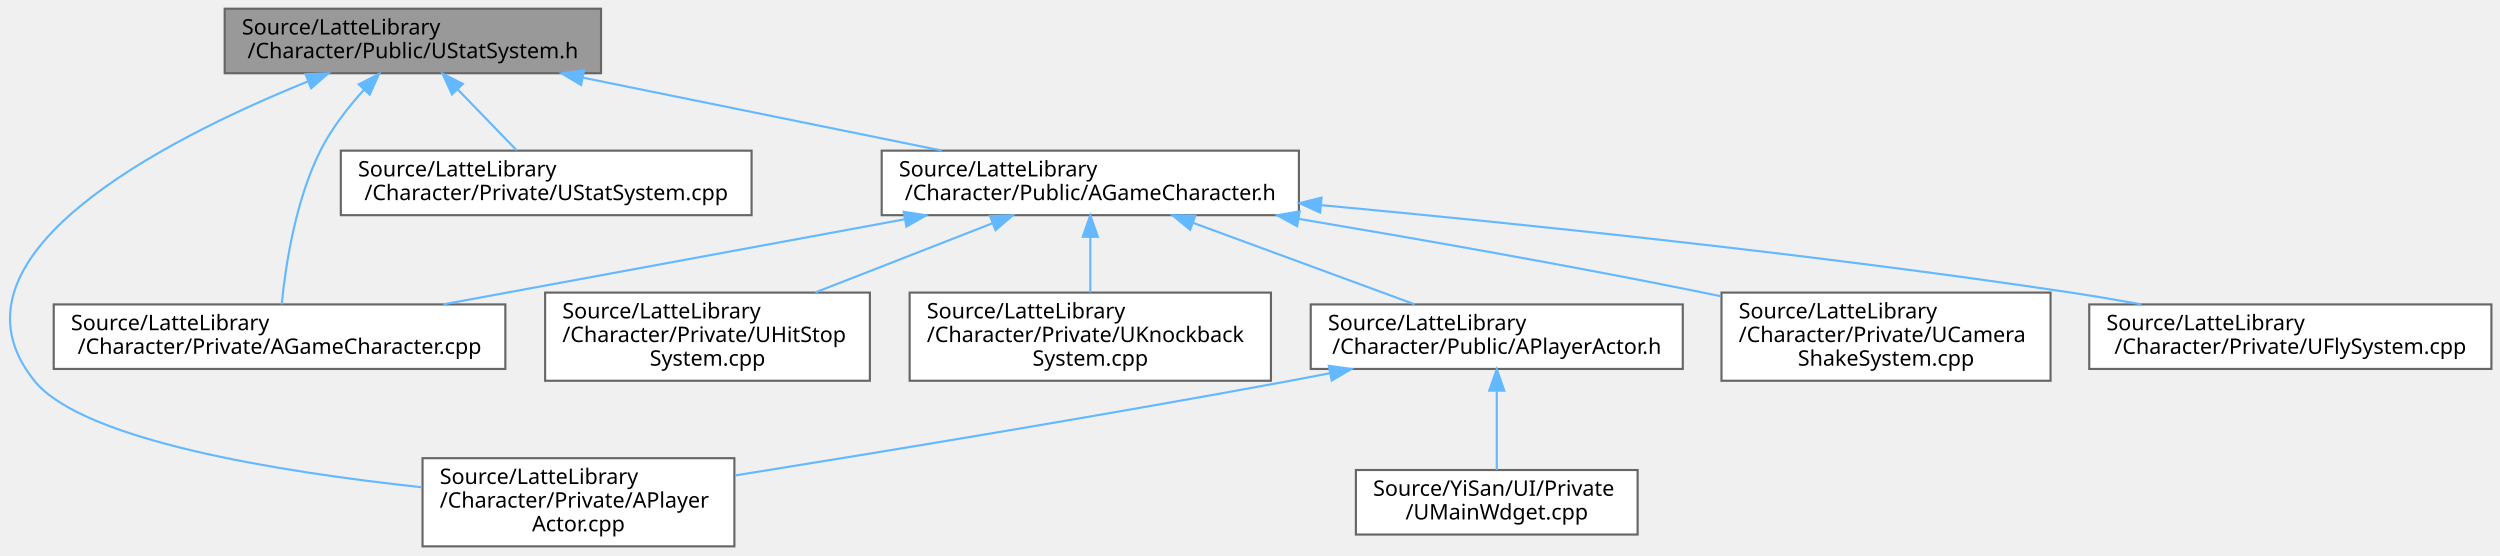
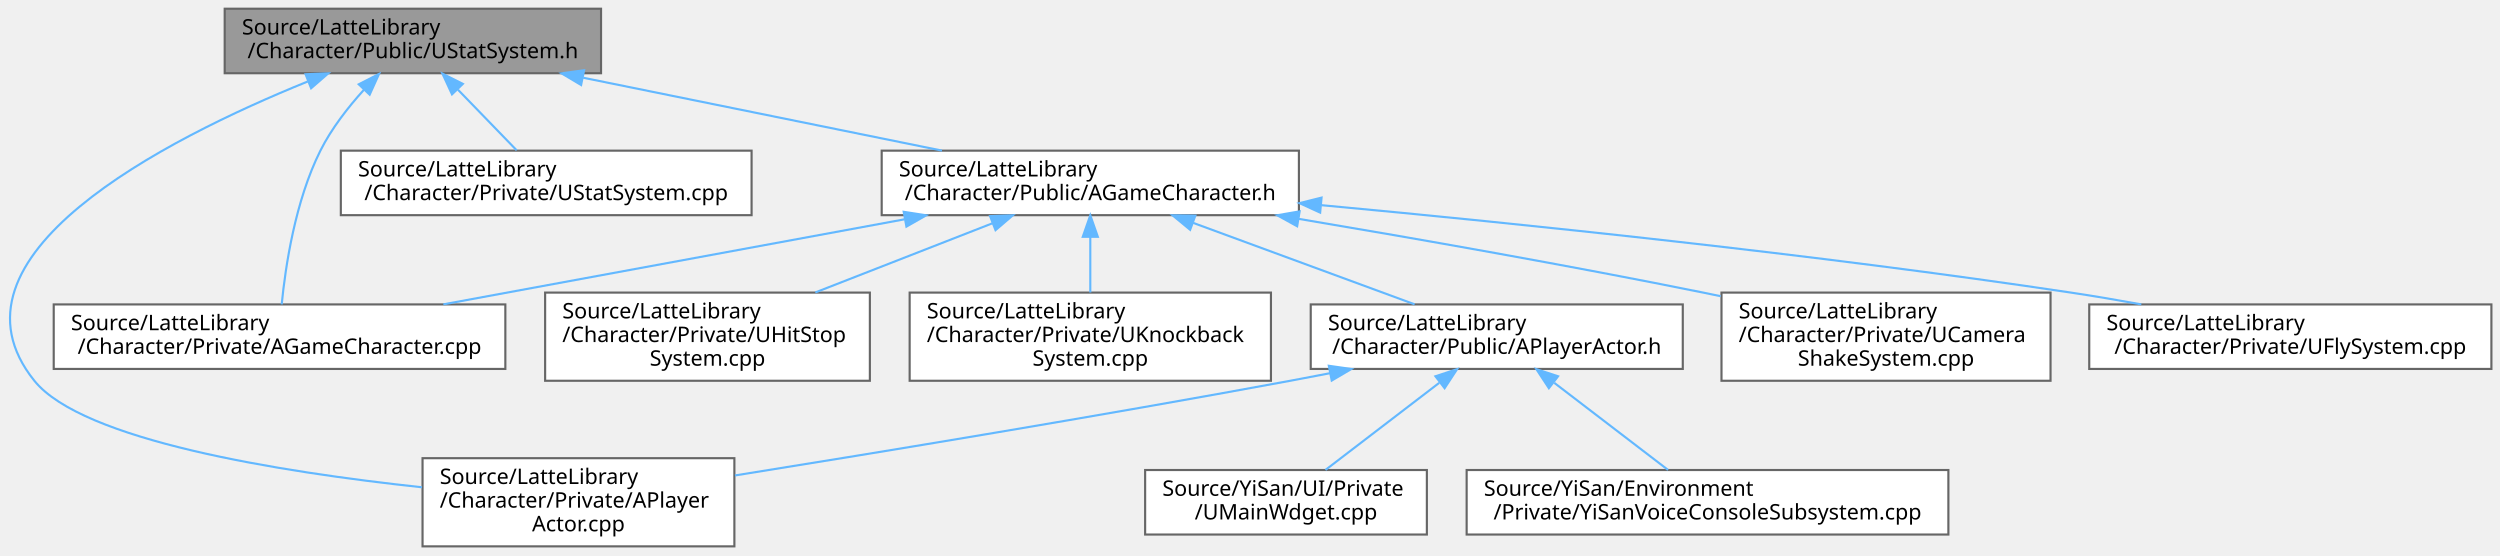
<svg xmlns="http://www.w3.org/2000/svg" xmlns:xlink="http://www.w3.org/1999/xlink" width="1162pt" height="258pt" viewBox="0.00 0.00 1162.48 258.00">
  <g id="graph0" class="graph" transform="scale(1 1) rotate(0) translate(4 254)">
    <g id="Node000001" class="node">
      <g id="a_Node000001">
        <a xlink:title="UStatSystem 선언에 대한 Doxygen 주석을 제공합니다.">
          <polygon fill="#999999" stroke="#666666" points="275.48,-250 100.48,-250 100.48,-220 275.48,-220 275.48,-250" />
          <text text-anchor="start" x="108.48" y="-238" font-family="Malgun Gothic" font-size="10.00">Source/LatteLibrary</text>
          <text text-anchor="middle" x="187.98" y="-227" font-family="Malgun Gothic" font-size="10.00">/Character/Public/UStatSystem.h</text>
        </a>
      </g>
    </g>
    <g id="Node000002" class="node">
      <g id="a_Node000002">
        <a xlink:href="AGameCharacter_8cpp.html" target="_top" xlink:title="AGameCharacter 구현에 대한 Doxygen 주석을 제공합니다.">
          <polygon fill="white" stroke="#666666" points="230.98,-112.5 20.98,-112.5 20.98,-82.5 230.98,-82.5 230.98,-112.5" />
          <text text-anchor="start" x="28.98" y="-100.5" font-family="Malgun Gothic" font-size="10.00">Source/LatteLibrary</text>
          <text text-anchor="middle" x="125.98" y="-89.5" font-family="Malgun Gothic" font-size="10.00">/Character/Private/AGameCharacter.cpp</text>
        </a>
      </g>
    </g>
    <g id="edge1_Node000001_Node000002" class="edge">
      <g id="a_edge1_Node000001_Node000002">
        <a xlink:title=" ">
          <path fill="none" stroke="#63b8ff" d="M165.25,-212.34C157.79,-204.11 150.11,-194.24 144.98,-184 133.26,-160.62 128.71,-130.06 126.99,-112.52" />
          <polygon fill="#63b8ff" stroke="#63b8ff" points="162.82,-214.85 172.25,-219.68 167.89,-210.03 162.82,-214.85" />
        </a>
      </g>
    </g>
    <g id="Node000003" class="node">
      <g id="a_Node000003">
        <a xlink:href="APlayerActor_8cpp.html" target="_top" xlink:title="APlayerActor 구현에 대한 Doxygen 주석을 제공합니다.">
          <polygon fill="white" stroke="#666666" points="337.48,-41 192.48,-41 192.48,0 337.48,0 337.48,-41" />
          <text text-anchor="start" x="200.48" y="-29" font-family="Malgun Gothic" font-size="10.00">Source/LatteLibrary</text>
          <text text-anchor="start" x="200.48" y="-18" font-family="Malgun Gothic" font-size="10.00">/Character/Private/APlayer</text>
          <text text-anchor="middle" x="264.98" y="-7" font-family="Malgun Gothic" font-size="10.00">Actor.cpp</text>
        </a>
      </g>
    </g>
    <g id="edge2_Node000001_Node000003" class="edge">
      <g id="a_edge2_Node000001_Node000003">
        <a xlink:title=" ">
          <path fill="none" stroke="#63b8ff" d="M139.12,-216.17C72.29,-189.09 -34.38,-134.63 11.98,-77 34.28,-49.28 125.69,-34.62 192.24,-27.47" />
          <polygon fill="#63b8ff" stroke="#63b8ff" points="138.09,-219.52 148.67,-219.96 140.67,-213.02 138.09,-219.52" />
        </a>
      </g>
    </g>
    <g id="Node000004" class="node">
      <g id="a_Node000004">
        <a xlink:href="UStatSystem_8cpp.html" target="_top" xlink:title="UStatSystem 구현에 대한 Doxygen 주석을 제공합니다.">
          <polygon fill="white" stroke="#666666" points="345.48,-184 154.48,-184 154.48,-154 345.48,-154 345.48,-184" />
          <text text-anchor="start" x="162.48" y="-172" font-family="Malgun Gothic" font-size="10.00">Source/LatteLibrary</text>
          <text text-anchor="middle" x="249.98" y="-161" font-family="Malgun Gothic" font-size="10.00">/Character/Private/UStatSystem.cpp</text>
        </a>
      </g>
    </g>
    <g id="edge3_Node000001_Node000004" class="edge">
      <g id="a_edge3_Node000001_Node000004">
        <a xlink:title=" ">
          <path fill="none" stroke="#63b8ff" d="M208.93,-212.37C217.95,-203.06 228.23,-192.44 236.25,-184.16" />
          <polygon fill="#63b8ff" stroke="#63b8ff" points="206.18,-210.18 201.74,-219.8 211.21,-215.05 206.18,-210.18" />
        </a>
      </g>
    </g>
    <g id="Node000005" class="node">
      <g id="a_Node000005">
        <a xlink:href="AGameCharacter_8h.html" target="_top" xlink:title="LatteLibrary 전반에서 사용하는 기반 캐릭터 클래스를 선언합니다.">
          <polygon fill="white" stroke="#666666" points="599.98,-184 405.98,-184 405.98,-154 599.98,-154 599.98,-184" />
          <text text-anchor="start" x="413.98" y="-172" font-family="Malgun Gothic" font-size="10.00">Source/LatteLibrary</text>
          <text text-anchor="middle" x="502.98" y="-161" font-family="Malgun Gothic" font-size="10.00">/Character/Public/AGameCharacter.h</text>
        </a>
      </g>
    </g>
    <g id="edge4_Node000001_Node000005" class="edge">
      <g id="a_edge4_Node000001_Node000005">
        <a xlink:title=" ">
          <path fill="none" stroke="#63b8ff" d="M267.17,-217.91C318.54,-207.47 384.81,-194.01 434.01,-184.01" />
          <polygon fill="#63b8ff" stroke="#63b8ff" points="266.21,-214.53 257.1,-219.95 267.6,-221.39 266.21,-214.53" />
        </a>
      </g>
    </g>
    <g id="edge5_Node000005_Node000002" class="edge">
      <g id="a_edge5_Node000005_Node000002">
        <a xlink:title=" ">
          <path fill="none" stroke="#63b8ff" d="M416.51,-152.06C351.83,-140.14 264.21,-123.98 202.15,-112.54" />
          <polygon fill="#63b8ff" stroke="#63b8ff" points="416.22,-155.56 426.68,-153.94 417.48,-148.68 416.22,-155.56" />
        </a>
      </g>
    </g>
    <g id="Node000006" class="node">
      <g id="a_Node000006">
        <a xlink:href="UCameraShakeSystem_8cpp.html" target="_top" xlink:title="UCameraShakeSystem 구현에 대한 Doxygen 주석을 제공합니다.">
          <polygon fill="white" stroke="#666666" points="949.48,-118 796.48,-118 796.48,-77 949.48,-77 949.48,-118" />
          <text text-anchor="start" x="804.48" y="-106" font-family="Malgun Gothic" font-size="10.00">Source/LatteLibrary</text>
          <text text-anchor="start" x="804.48" y="-95" font-family="Malgun Gothic" font-size="10.00">/Character/Private/UCamera</text>
          <text text-anchor="middle" x="872.98" y="-84" font-family="Malgun Gothic" font-size="10.00">ShakeSystem.cpp</text>
        </a>
      </g>
    </g>
    <g id="edge6_Node000005_Node000006" class="edge">
      <g id="a_edge6_Node000005_Node000006">
        <a xlink:title=" ">
          <path fill="none" stroke="#63b8ff" d="M600.01,-152.26C655.24,-142.98 725.63,-130.61 787.98,-118 790.65,-117.46 793.36,-116.9 796.1,-116.32" />
          <polygon fill="#63b8ff" stroke="#63b8ff" points="599.16,-148.85 589.88,-153.96 600.32,-155.76 599.16,-148.85" />
        </a>
      </g>
    </g>
    <g id="Node000007" class="node">
      <g id="a_Node000007">
        <a xlink:href="UFlySystem_8cpp.html" target="_top" xlink:title="UFlySystem 구현에 대한 Doxygen 주석을 제공합니다.">
          <polygon fill="white" stroke="#666666" points="1154.48,-112.5 967.48,-112.5 967.48,-82.5 1154.48,-82.5 1154.48,-112.5" />
          <text text-anchor="start" x="975.48" y="-100.5" font-family="Malgun Gothic" font-size="10.00">Source/LatteLibrary</text>
          <text text-anchor="middle" x="1060.98" y="-89.5" font-family="Malgun Gothic" font-size="10.00">/Character/Private/UFlySystem.cpp</text>
        </a>
      </g>
    </g>
    <g id="edge7_Node000005_Node000007" class="edge">
      <g id="a_edge7_Node000005_Node000007">
        <a xlink:title=" ">
          <path fill="none" stroke="#63b8ff" d="M610.45,-158.65C703.05,-150.02 840.17,-135.84 958.98,-118 969.58,-116.41 980.77,-114.5 991.7,-112.51" />
          <polygon fill="#63b8ff" stroke="#63b8ff" points="609.86,-155.19 600.23,-159.6 610.51,-162.16 609.86,-155.19" />
        </a>
      </g>
    </g>
    <g id="Node000008" class="node">
      <g id="a_Node000008">
        <a xlink:href="UHitStopSystem_8cpp.html" target="_top" xlink:title="UHitStopSystem 구현에 대한 Doxygen 주석을 제공합니다.">
          <polygon fill="white" stroke="#666666" points="400.48,-118 249.48,-118 249.48,-77 400.48,-77 400.48,-118" />
          <text text-anchor="start" x="257.48" y="-106" font-family="Malgun Gothic" font-size="10.00">Source/LatteLibrary</text>
          <text text-anchor="start" x="257.48" y="-95" font-family="Malgun Gothic" font-size="10.00">/Character/Private/UHitStop</text>
          <text text-anchor="middle" x="324.98" y="-84" font-family="Malgun Gothic" font-size="10.00">System.cpp</text>
        </a>
      </g>
    </g>
    <g id="edge8_Node000005_Node000008" class="edge">
      <g id="a_edge8_Node000005_Node000008">
        <a xlink:title=" ">
          <path fill="none" stroke="#63b8ff" d="M457.63,-150.29C432.43,-140.46 401.03,-128.2 375.11,-118.07" />
          <polygon fill="#63b8ff" stroke="#63b8ff" points="456.37,-153.56 466.96,-153.94 458.91,-147.04 456.37,-153.56" />
        </a>
      </g>
    </g>
    <g id="Node000009" class="node">
      <g id="a_Node000009">
        <a xlink:href="UKnockbackSystem_8cpp.html" target="_top" xlink:title="UKnockbackSystem 구현에 대한 Doxygen 주석을 제공합니다.">
          <polygon fill="white" stroke="#666666" points="586.98,-118 418.98,-118 418.98,-77 586.98,-77 586.98,-118" />
          <text text-anchor="start" x="426.98" y="-106" font-family="Malgun Gothic" font-size="10.00">Source/LatteLibrary</text>
          <text text-anchor="start" x="426.98" y="-95" font-family="Malgun Gothic" font-size="10.00">/Character/Private/UKnockback</text>
          <text text-anchor="middle" x="502.98" y="-84" font-family="Malgun Gothic" font-size="10.00">System.cpp</text>
        </a>
      </g>
    </g>
    <g id="edge9_Node000005_Node000009" class="edge">
      <g id="a_edge9_Node000005_Node000009">
        <a xlink:title=" ">
          <path fill="none" stroke="#63b8ff" d="M502.98,-143.91C502.98,-135.47 502.98,-126.1 502.98,-118.07" />
          <polygon fill="#63b8ff" stroke="#63b8ff" points="499.48,-143.94 502.98,-153.94 506.48,-143.94 499.48,-143.94" />
        </a>
      </g>
    </g>
    <g id="Node000010" class="node">
      <g id="a_Node000010">
        <a xlink:href="APlayerActor_8h.html" target="_top" xlink:title="APlayerActor 선언에 대한 Doxygen 주석을 제공합니다.">
          <polygon fill="white" stroke="#666666" points="778.48,-112.5 605.48,-112.5 605.48,-82.5 778.48,-82.5 778.48,-112.5" />
          <text text-anchor="start" x="613.48" y="-100.5" font-family="Malgun Gothic" font-size="10.00">Source/LatteLibrary</text>
          <text text-anchor="middle" x="691.98" y="-89.5" font-family="Malgun Gothic" font-size="10.00">/Character/Public/APlayerActor.h</text>
        </a>
      </g>
    </g>
    <g id="edge10_Node000005_Node000010" class="edge">
      <g id="a_edge10_Node000005_Node000010">
        <a xlink:title=" ">
          <path fill="none" stroke="#63b8ff" d="M550.8,-150.42C582.7,-138.68 624.08,-123.47 653.79,-112.54" />
          <polygon fill="#63b8ff" stroke="#63b8ff" points="549.4,-147.2 541.22,-153.94 551.82,-153.77 549.4,-147.2" />
        </a>
      </g>
    </g>
    <g id="edge11_Node000010_Node000003" class="edge">
      <g id="a_edge11_Node000010_Node000003">
        <a xlink:title=" ">
          <path fill="none" stroke="#63b8ff" d="M614.52,-80.53C608.25,-79.31 602.01,-78.12 595.98,-77 507.32,-60.57 404.89,-43.72 337.75,-32.97" />
          <polygon fill="#63b8ff" stroke="#63b8ff" points="613.89,-83.97 624.37,-82.47 615.24,-77.1 613.89,-83.97" />
        </a>
      </g>
    </g>
    <g id="Node000011" class="node">
      <g id="a_Node000011">
-         <a xlink:href="UMainWdget_8cpp.html" target="_top" xlink:title=" ">
-           <polygon fill="white" stroke="#666666" points="757.48,-35.5 626.48,-35.5 626.48,-5.5 757.48,-5.5 757.48,-35.5" />
-           <text text-anchor="start" x="634.48" y="-23.5" font-family="Malgun Gothic" font-size="10.00">Source/YiSan/UI/Private</text>
-           <text text-anchor="middle" x="691.98" y="-12.5" font-family="Malgun Gothic" font-size="10.00">/UMainWdget.cpp</text>
+         <a xlink:href="YiSanVoiceConsoleSubsystem_8cpp.html" target="_top" xlink:title=" ">
+           <polygon fill="white" stroke="#666666" points="901.98,-35.5 677.98,-35.5 677.98,-5.5 901.98,-5.5 901.98,-35.5" />
+           <text text-anchor="start" x="685.98" y="-23.5" font-family="Malgun Gothic" font-size="10.00">Source/YiSan/Environment</text>
+           <text text-anchor="middle" x="789.98" y="-12.5" font-family="Malgun Gothic" font-size="10.00">/Private/YiSanVoiceConsoleSubsystem.cpp</text>
        </a>
      </g>
    </g>
    <g id="edge12_Node000010_Node000011" class="edge">
      <g id="a_edge12_Node000010_Node000011">
        <a xlink:title=" ">
-           <path fill="none" stroke="#63b8ff" d="M691.98,-72.04C691.98,-59.95 691.98,-45.79 691.98,-35.54" />
-           <polygon fill="#63b8ff" stroke="#63b8ff" points="688.48,-72.39 691.98,-82.39 695.48,-72.39 688.48,-72.39" />
+           <path fill="none" stroke="#63b8ff" d="M718.73,-76.03C735.52,-63.18 756.73,-46.94 771.63,-35.54" />
+           <polygon fill="#63b8ff" stroke="#63b8ff" points="716.22,-73.54 710.41,-82.39 720.48,-79.09 716.22,-73.54" />
+         </a>
+       </g>
+     </g>
+     <g id="Node000012" class="node">
+       <g id="a_Node000012">
+         <a xlink:href="UMainWdget_8cpp.html" target="_top" xlink:title=" ">
+           <polygon fill="white" stroke="#666666" points="659.48,-35.5 528.48,-35.5 528.48,-5.5 659.48,-5.5 659.48,-35.5" />
+           <text text-anchor="start" x="536.48" y="-23.5" font-family="Malgun Gothic" font-size="10.00">Source/YiSan/UI/Private</text>
+           <text text-anchor="middle" x="593.98" y="-12.5" font-family="Malgun Gothic" font-size="10.00">/UMainWdget.cpp</text>
+         </a>
+       </g>
+     </g>
+     <g id="edge13_Node000010_Node000012" class="edge">
+       <g id="a_edge13_Node000010_Node000012">
+         <a xlink:title=" ">
+           <path fill="none" stroke="#63b8ff" d="M665.22,-76.03C648.44,-63.18 627.22,-46.94 612.33,-35.54" />
+           <polygon fill="#63b8ff" stroke="#63b8ff" points="663.47,-79.09 673.54,-82.39 667.73,-73.54 663.47,-79.09" />
        </a>
      </g>
    </g>
  </g>
</svg>
